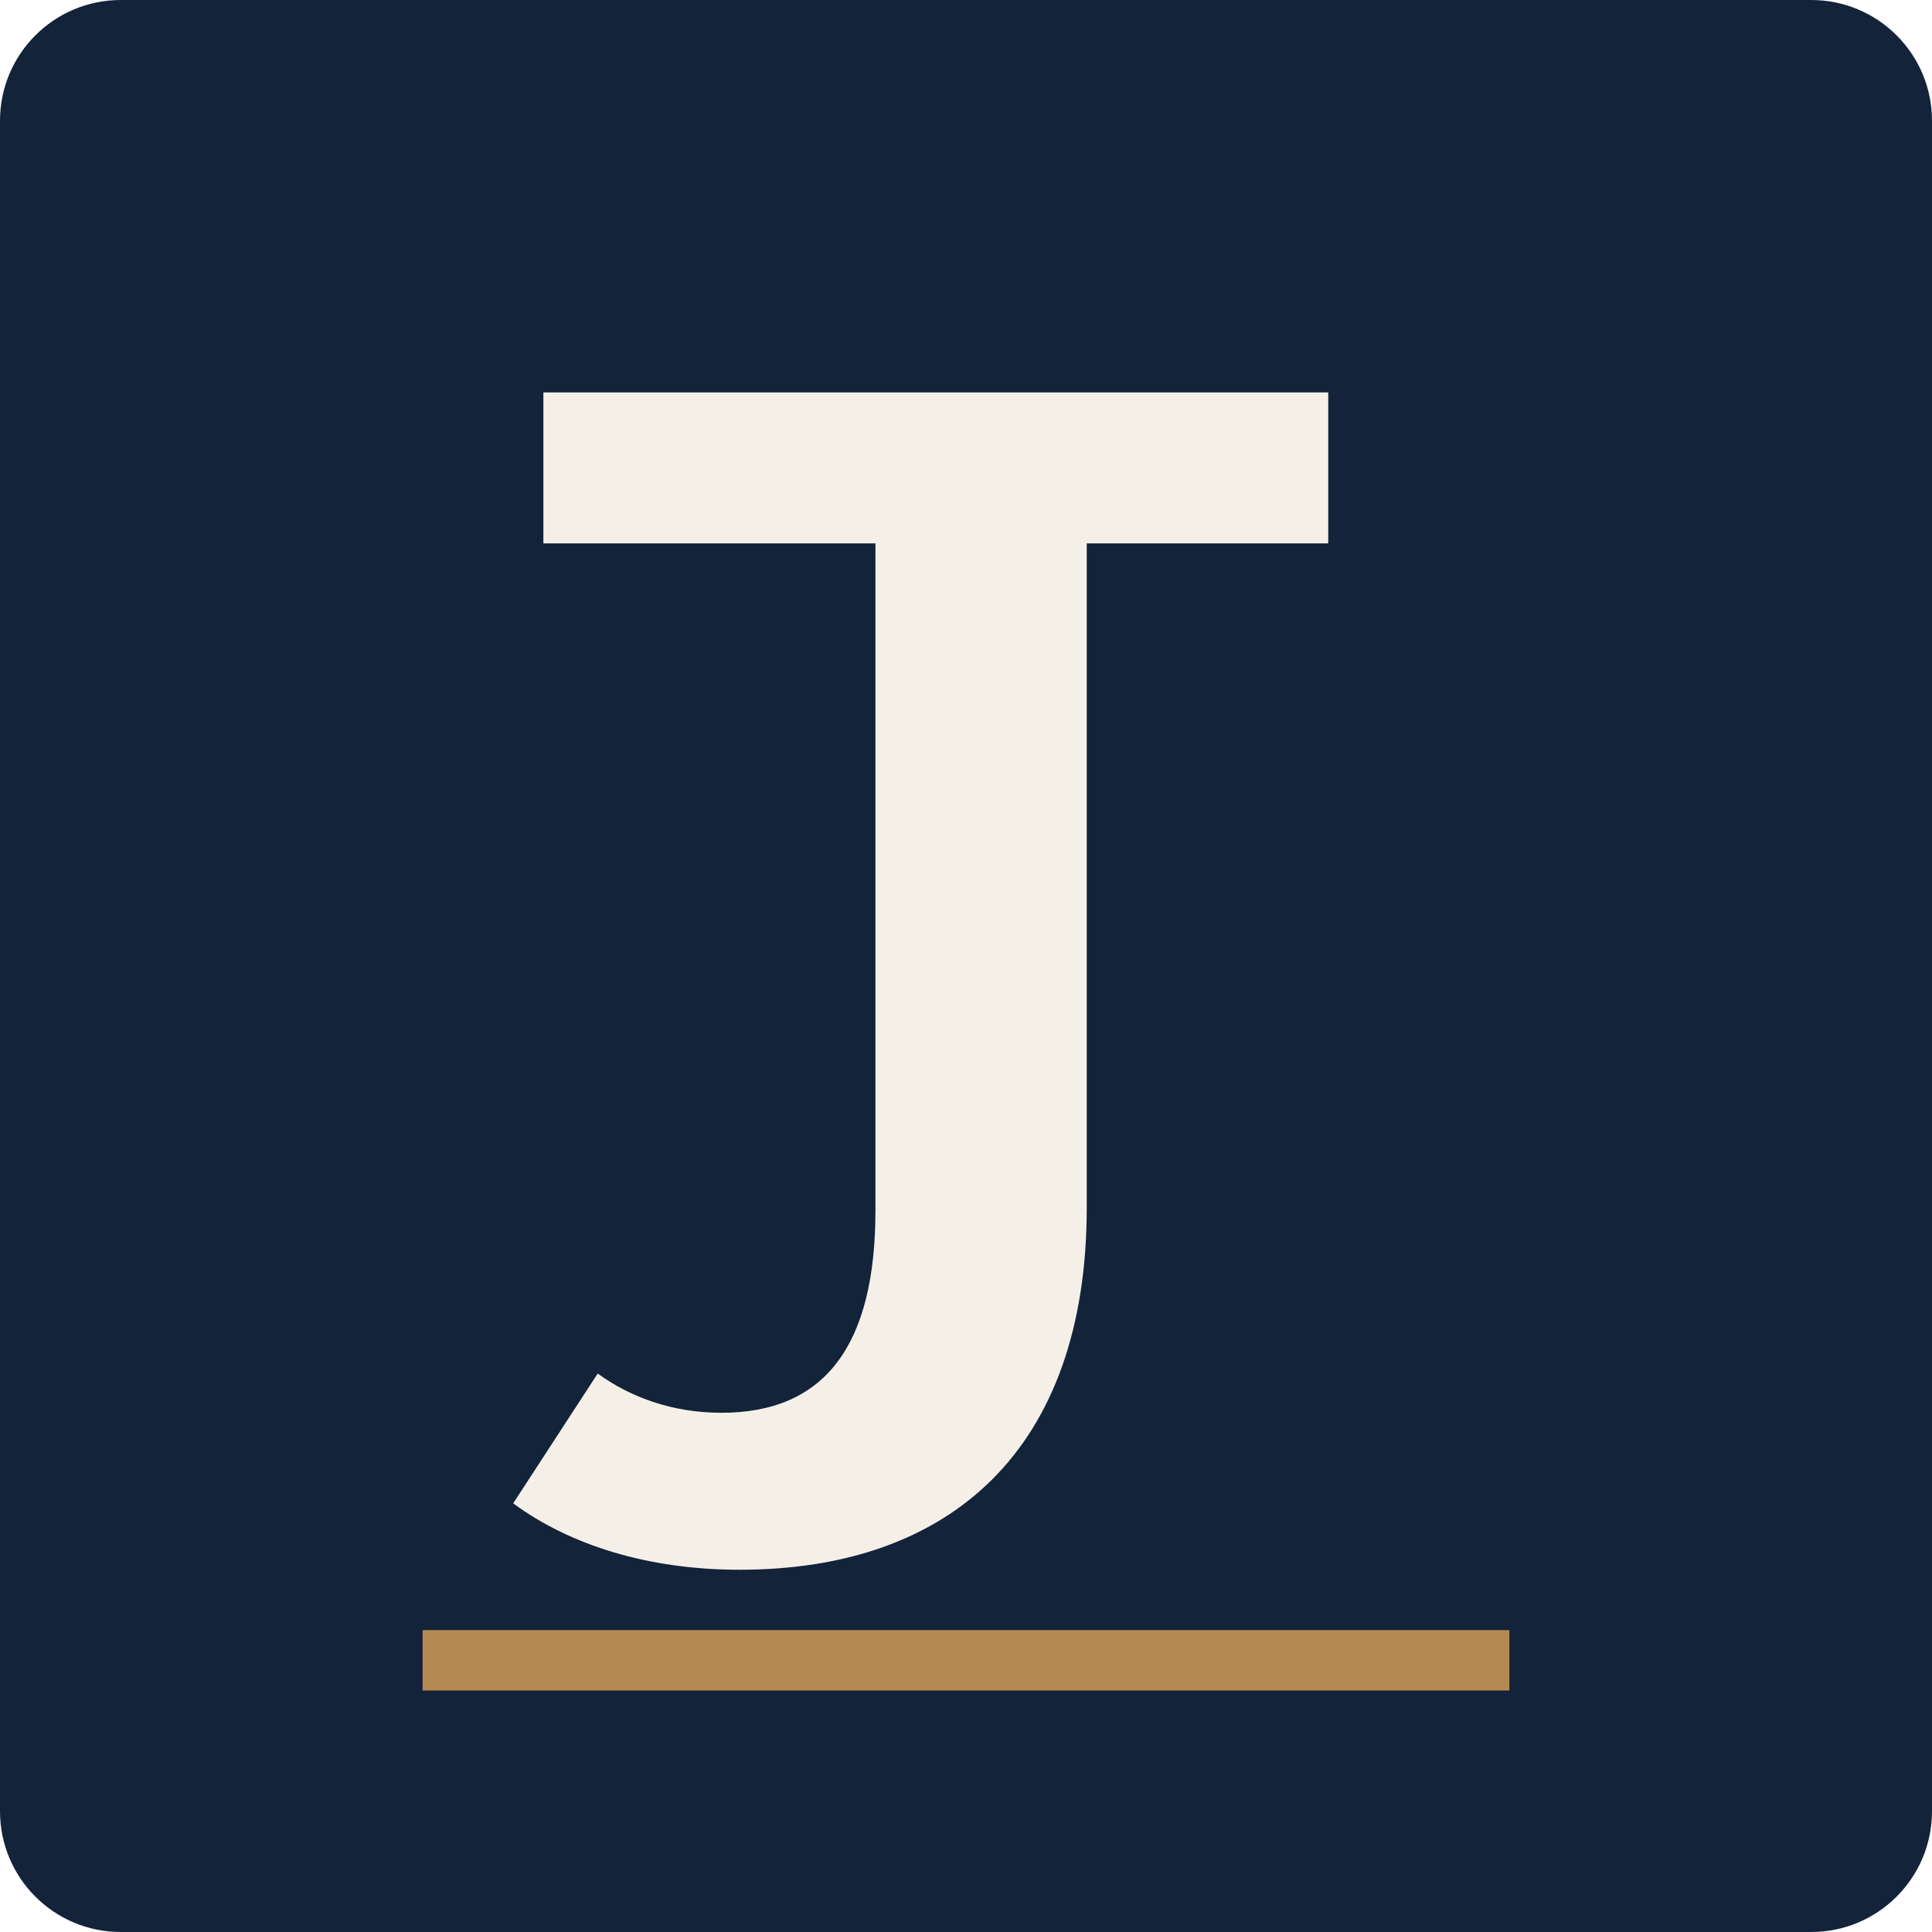
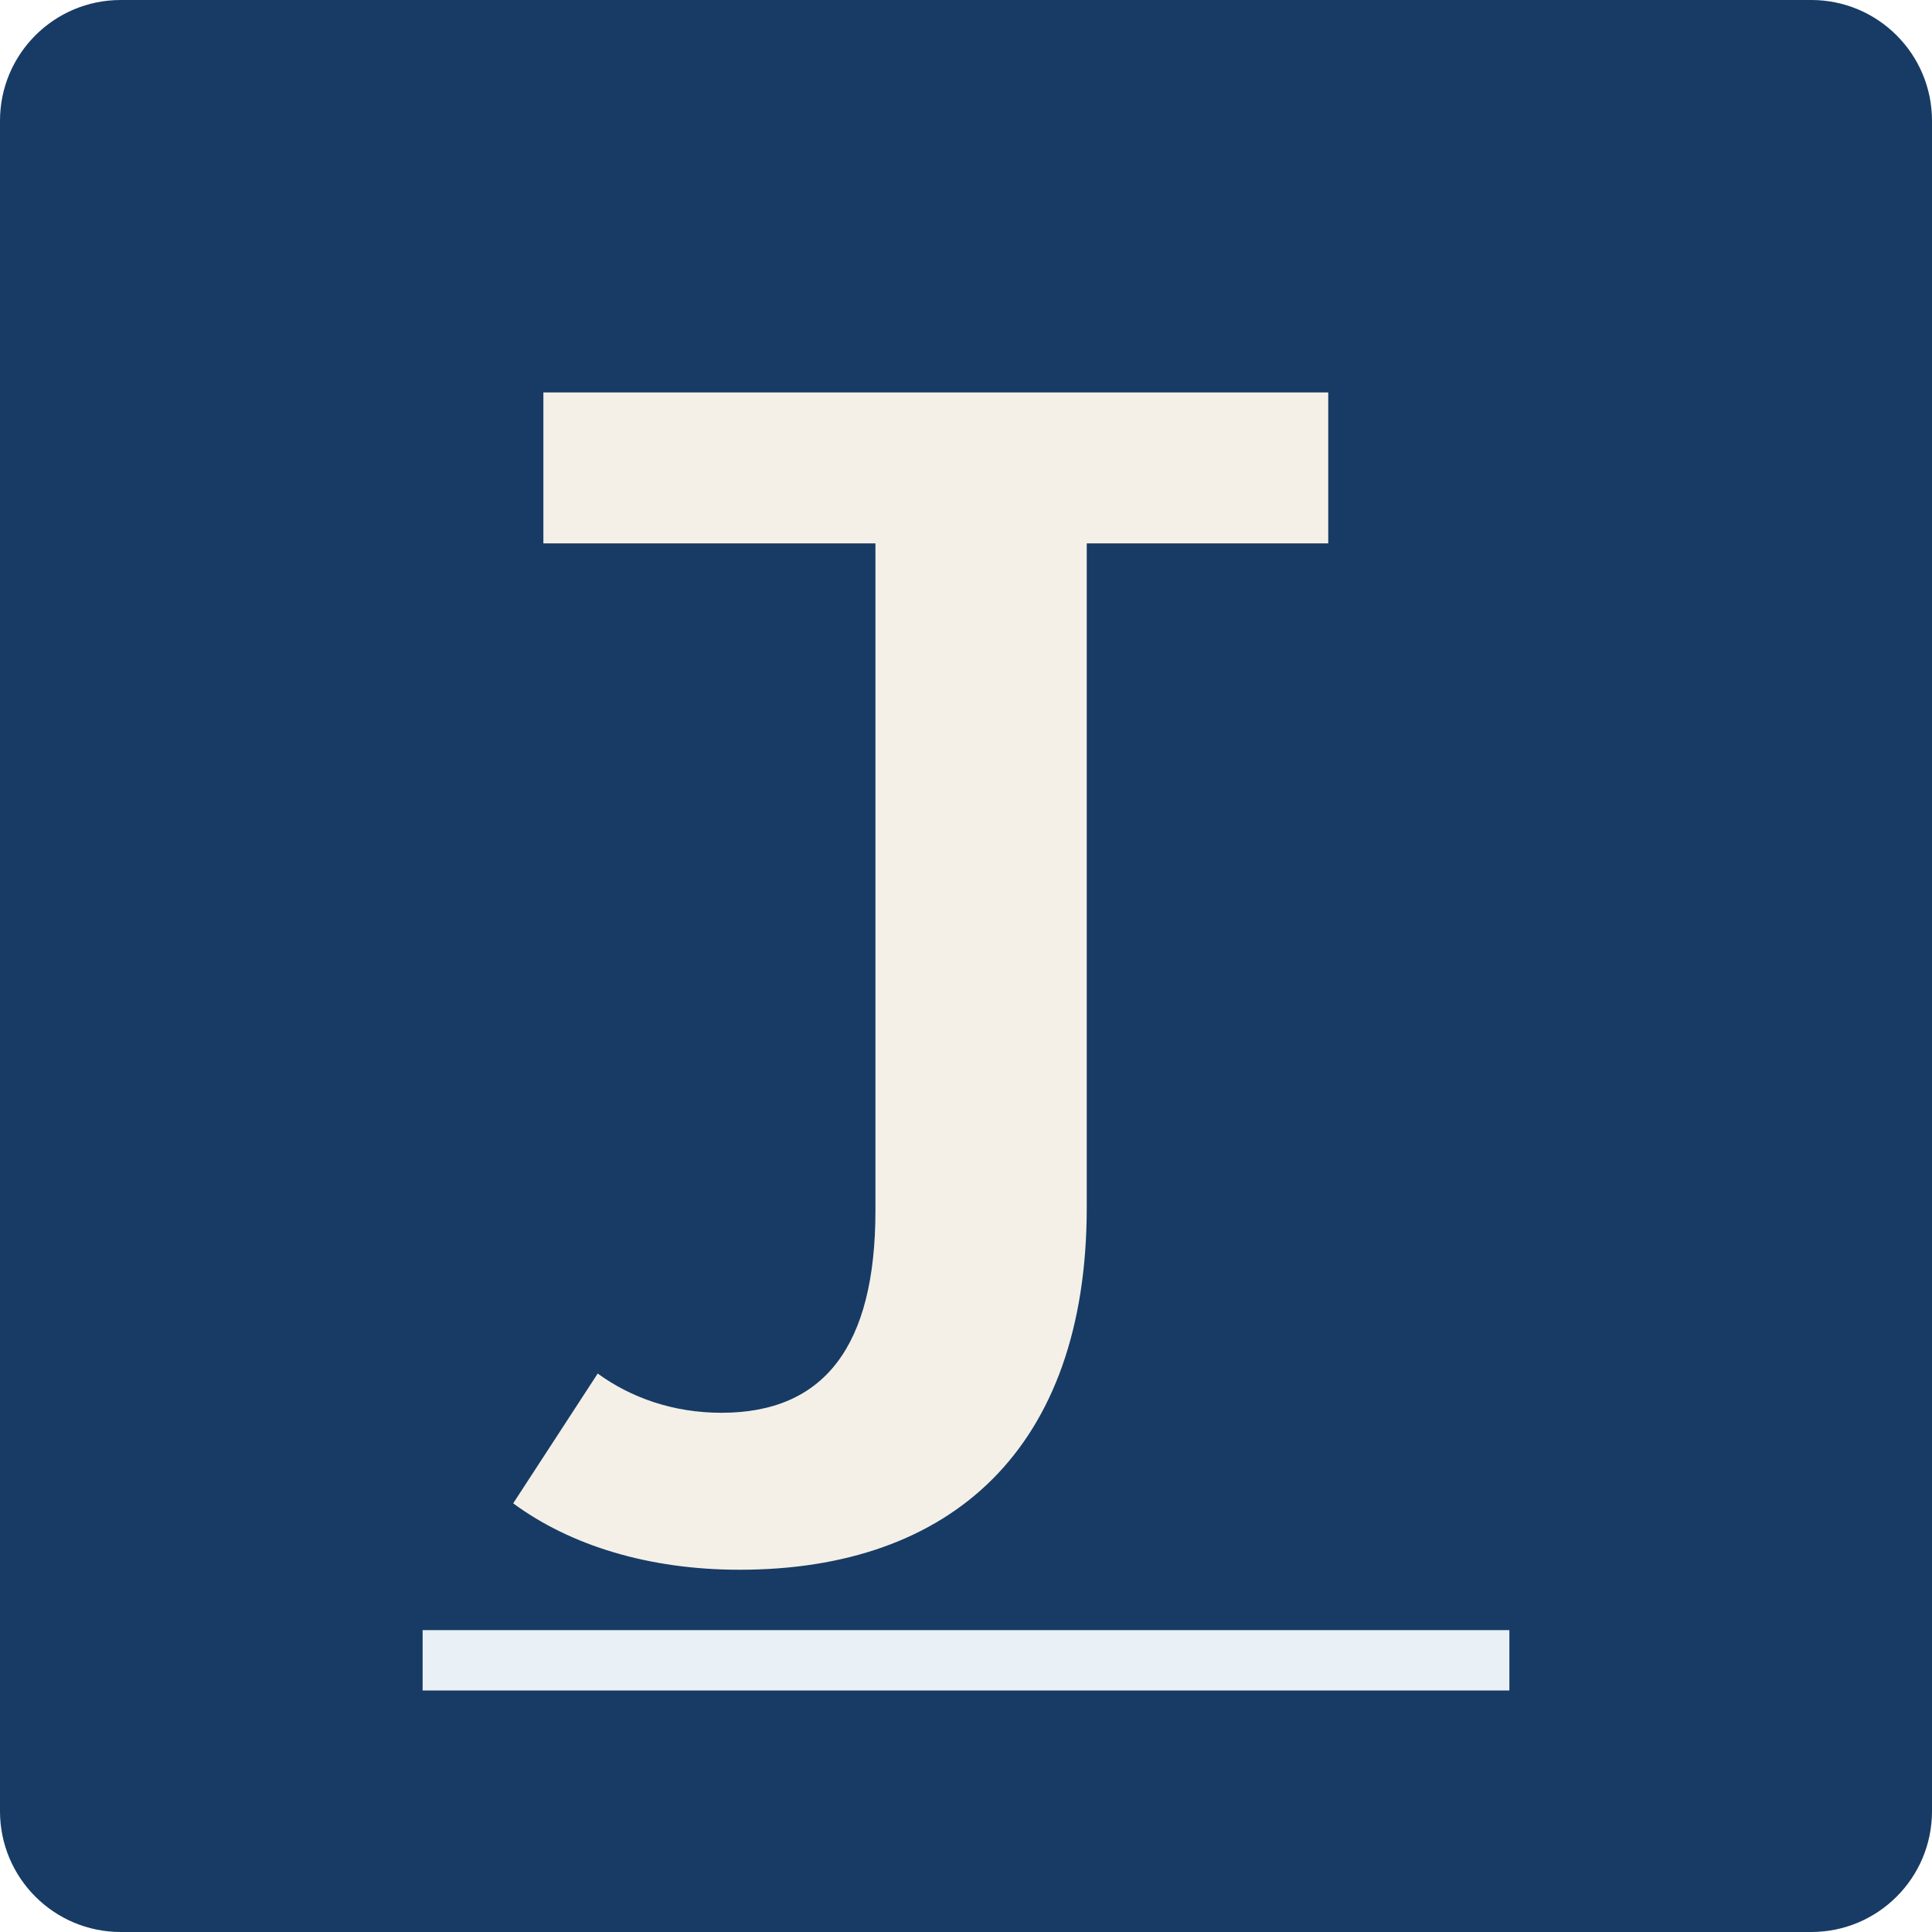
<svg xmlns="http://www.w3.org/2000/svg" viewBox="0 0 64 64" role="img" aria-label="Kanzlei Jacobs">
-   <rect width="64" height="64" rx="4" fill="#13233a" />
+   <rect width="64" height="64" rx="4" fill="#173b64" />
  <path d="M18 13h26v5H36v22c0 8-4.5 12-11.5 12-3 0-5.6-.8-7.5-2.2l2.8-4.3c1.1.8 2.5 1.3 4.1 1.3 3.4 0 5.1-2.2 5.1-6.7V18H18z" fill="#f4f0e8" />
-   <path d="M14 55h36" stroke="#b58a52" stroke-width="2" />
+   <path d="M14 55h36" stroke="#e9f0f6" stroke-width="2" />
</svg>
